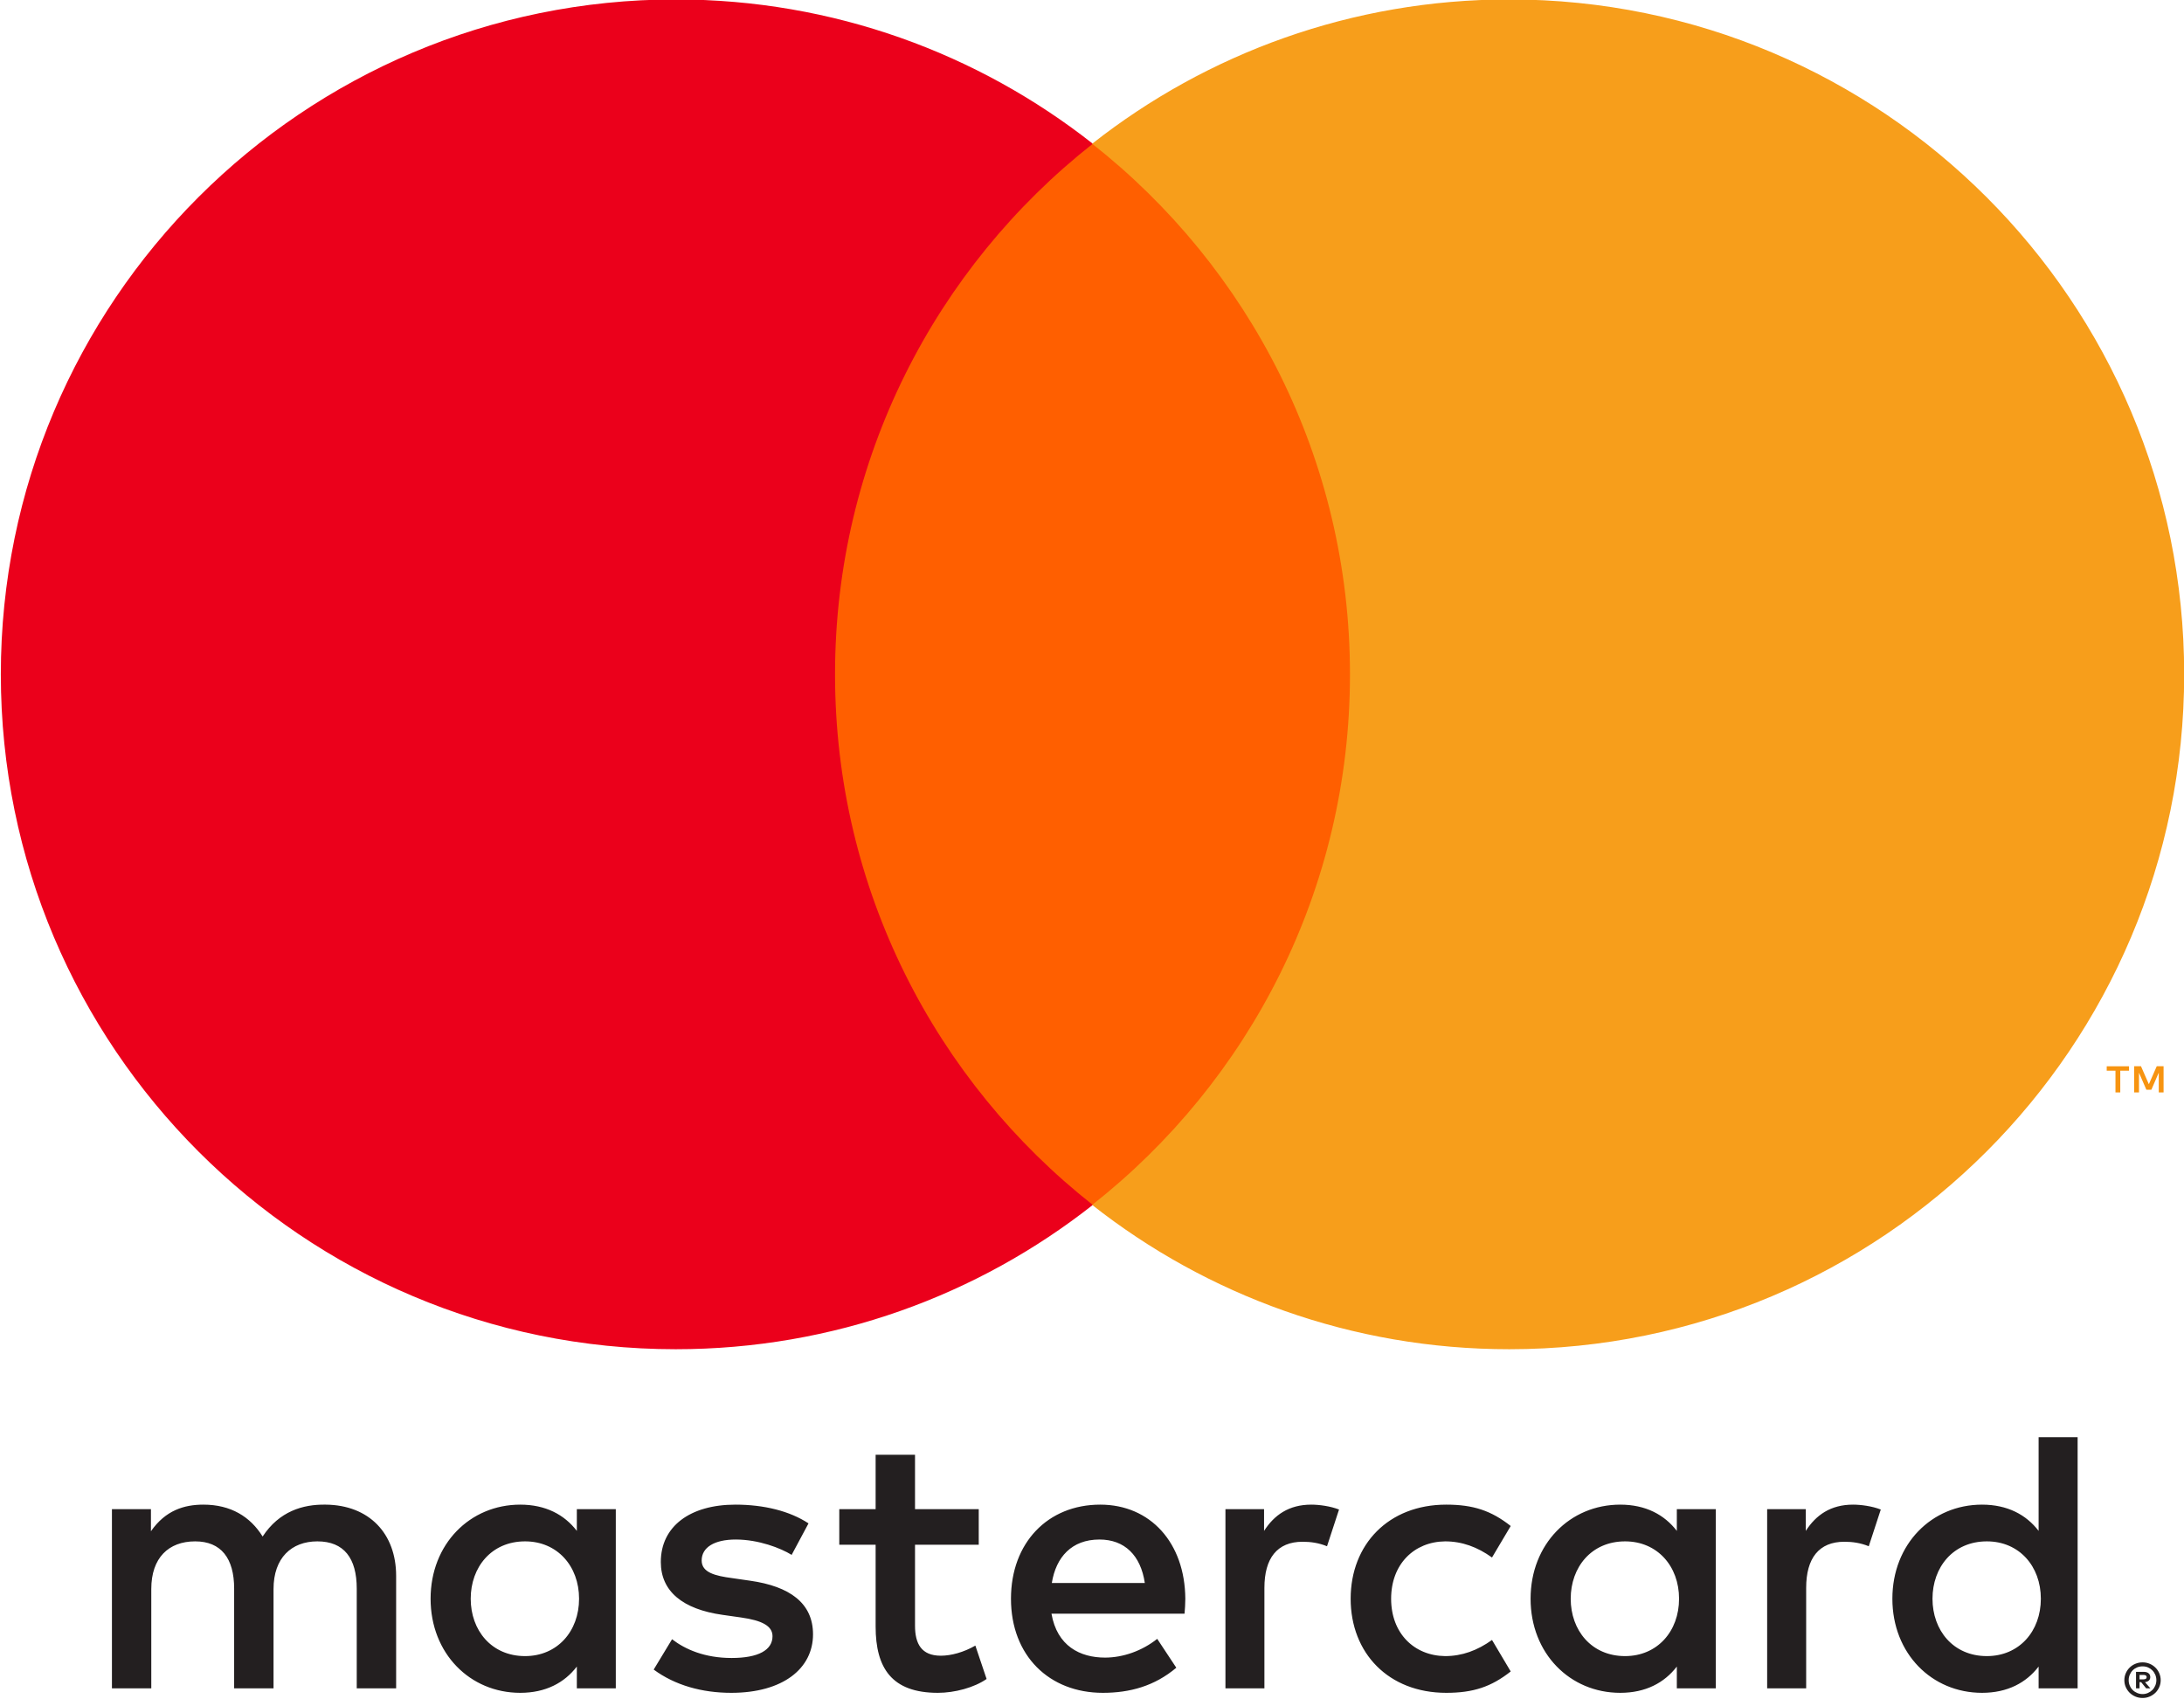
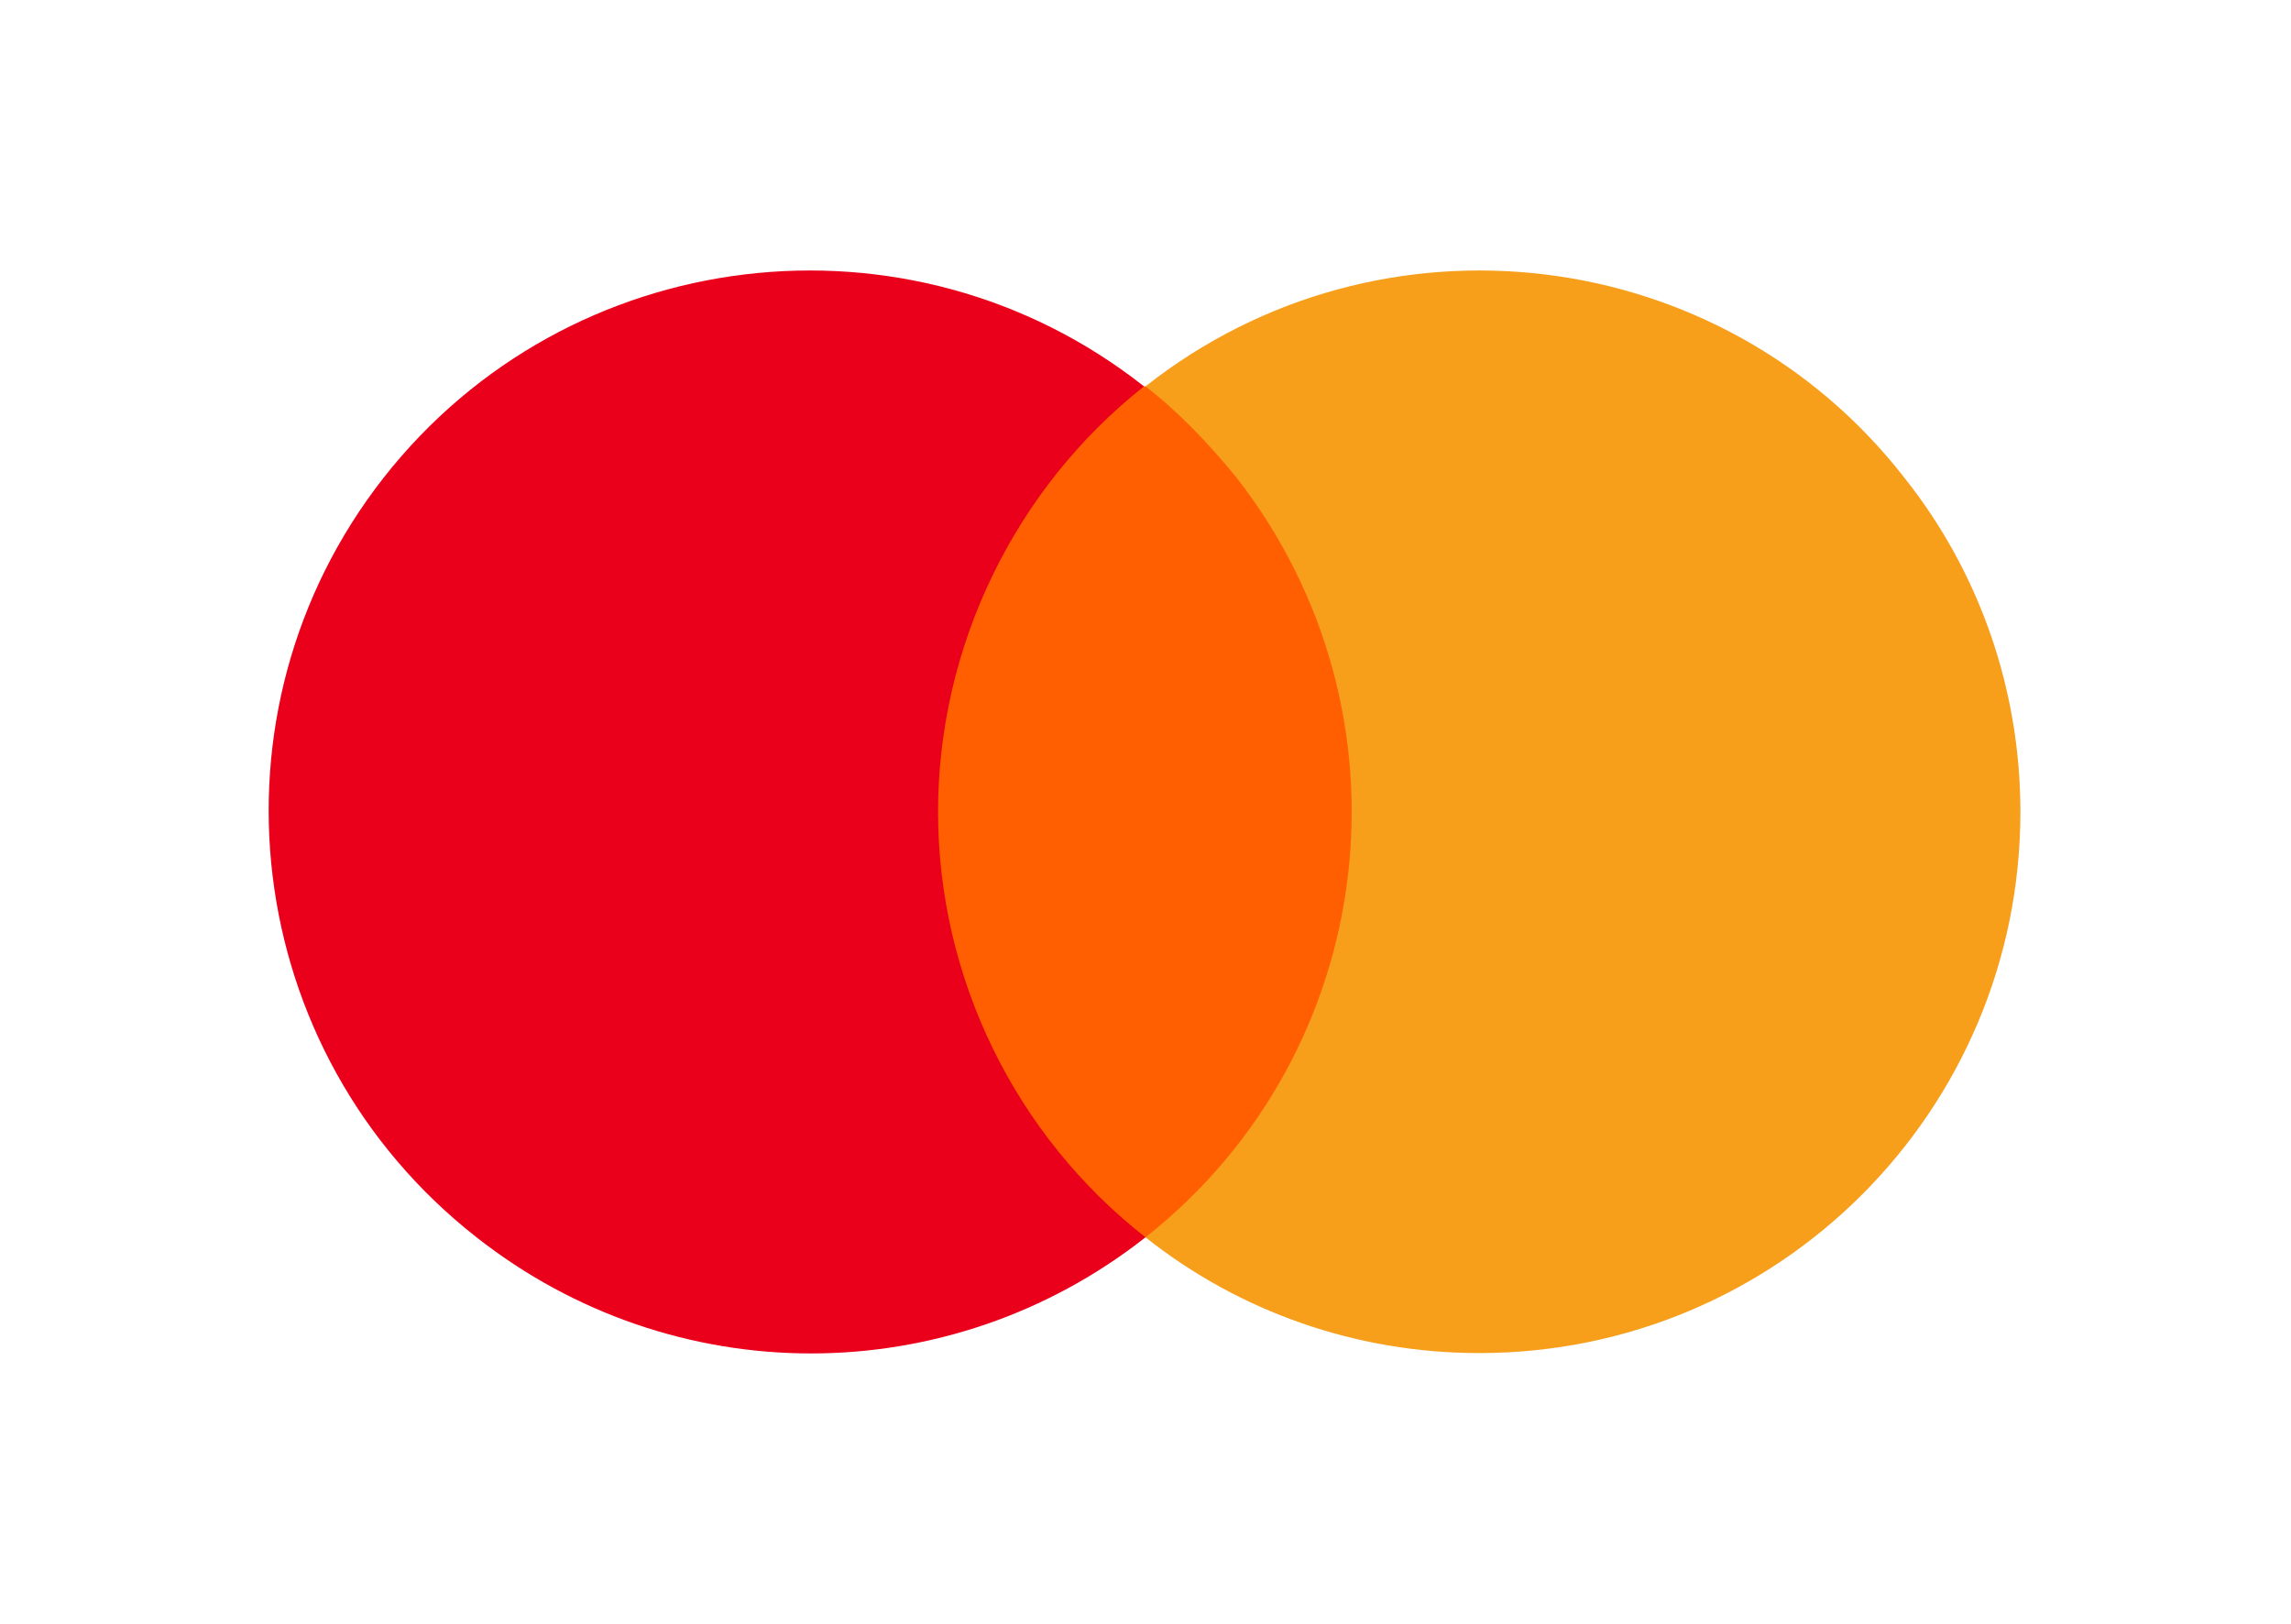
- <svg xmlns="http://www.w3.org/2000/svg" version="1.1" viewBox="0 0 200 155.58">
-   <g transform="translate(1565.7 -1106.8)">
-     <g transform="matrix(3.1437 0 0 3.1437 -4835.7 -1027.6)">
-       <g transform="matrix(1.25 0 0 -1.25 1102.5 727.74)">
-         <path d="m0 0v-0.103h0.095c0.021 0 0.039 5e-3 0.052 0.013 0.012 8e-3 0.019 0.022 0.019 0.039s-7e-3 0.03-0.019 0.038c-0.013 9e-3 -0.031 0.013-0.052 0.013zm0.096 0.072c0.049 0 0.087-0.011 0.114-0.033s0.04-0.052 0.04-0.09c0-0.032-0.01-0.058-0.032-0.079-0.021-0.02-0.051-0.033-0.091-0.038l0.126-0.145h-0.098l-0.117 0.144h-0.038v-0.144h-0.082v0.385zm-0.025-0.518c0.045 0 0.087 9e-3 0.125 0.026 0.039 0.017 0.073 0.04 0.102 0.069s0.052 0.063 0.069 0.103c0.016 0.039 0.025 0.081 0.025 0.126s-9e-3 0.087-0.025 0.126c-0.017 0.039-0.04 0.074-0.069 0.103s-0.063 0.052-0.102 0.069c-0.038 0.016-0.08 0.024-0.125 0.024s-0.088-8e-3 -0.127-0.024c-0.04-0.017-0.075-0.04-0.104-0.069s-0.052-0.064-0.068-0.103c-0.017-0.039-0.025-0.081-0.025-0.126s8e-3 -0.087 0.025-0.126c0.016-0.04 0.039-0.074 0.068-0.103s0.064-0.052 0.104-0.069c0.039-0.017 0.082-0.026 0.127-0.026m0 0.739c0.059 0 0.113-0.011 0.165-0.033 0.051-0.021 0.095-0.051 0.134-0.089 0.038-0.037 0.068-0.081 0.09-0.132 0.022-0.05 0.033-0.104 0.033-0.161s-0.011-0.111-0.033-0.161-0.052-0.094-0.09-0.132c-0.039-0.037-0.083-0.067-0.134-0.089-0.052-0.022-0.106-0.033-0.165-0.033-0.06 0-0.115 0.011-0.167 0.033s-0.097 0.052-0.135 0.089c-0.038 0.038-0.068 0.082-0.09 0.132s-0.033 0.104-0.033 0.161 0.011 0.111 0.033 0.161c0.022 0.051 0.052 0.095 0.09 0.132 0.038 0.038 0.083 0.068 0.135 0.089 0.052 0.022 0.107 0.033 0.167 0.033m-38.961 1.483c0 0.734 0.481 1.337 1.267 1.337 0.751 0 1.258-0.577 1.258-1.337s-0.507-1.337-1.258-1.337c-0.786 0-1.267 0.603-1.267 1.337m3.381 0v2.088h-0.908v-0.507c-0.288 0.376-0.725 0.612-1.319 0.612-1.171 0-2.089-0.918-2.089-2.193 0-1.276 0.918-2.193 2.089-2.193 0.594 0 1.031 0.236 1.319 0.612v-0.507h0.908zm30.684 0c0 0.734 0.481 1.337 1.267 1.337 0.752 0 1.258-0.577 1.258-1.337s-0.506-1.337-1.258-1.337c-0.786 0-1.267 0.603-1.267 1.337m3.382 0v3.765h-0.909v-2.184c-0.288 0.376-0.725 0.612-1.319 0.612-1.171 0-2.089-0.918-2.089-2.193 0-1.276 0.918-2.193 2.089-2.193 0.594 0 1.031 0.236 1.319 0.612v-0.507h0.909zm-22.795 1.38c0.585 0 0.961-0.367 1.057-1.013h-2.167c0.097 0.603 0.463 1.013 1.11 1.013m0.018 0.813c-1.224 0-2.08-0.891-2.08-2.193 0-1.328 0.891-2.193 2.141-2.193 0.629 0 1.205 0.157 1.712 0.585l-0.445 0.673c-0.35-0.279-0.796-0.437-1.215-0.437-0.585 0-1.118 0.271-1.249 1.023h3.101c9e-3 0.113 0.018 0.227 0.018 0.349-9e-3 1.302-0.813 2.193-1.983 2.193m10.964-2.193c0 0.734 0.481 1.337 1.267 1.337 0.751 0 1.258-0.577 1.258-1.337s-0.507-1.337-1.258-1.337c-0.786 0-1.267 0.603-1.267 1.337m3.381 0v2.088h-0.908v-0.507c-0.289 0.376-0.725 0.612-1.319 0.612-1.171 0-2.089-0.918-2.089-2.193 0-1.276 0.918-2.193 2.089-2.193 0.594 0 1.03 0.236 1.319 0.612v-0.507h0.908zm-8.509 0c0-1.267 0.882-2.193 2.228-2.193 0.629 0 1.048 0.14 1.502 0.498l-0.436 0.734c-0.341-0.245-0.699-0.376-1.093-0.376-0.725 9e-3 -1.258 0.533-1.258 1.337s0.533 1.328 1.258 1.337c0.394 0 0.752-0.131 1.093-0.376l0.436 0.734c-0.454 0.358-0.873 0.498-1.502 0.498-1.346 0-2.228-0.926-2.228-2.193m11.707 2.193c-0.524 0-0.865-0.245-1.101-0.612v0.507h-0.9v-4.176h0.909v2.341c0 0.691 0.297 1.075 0.891 1.075 0.184 0 0.376-0.026 0.568-0.105l0.28 0.856c-0.201 0.079-0.463 0.114-0.647 0.114m-24.341-0.437c-0.437 0.288-1.039 0.437-1.703 0.437-1.058 0-1.739-0.507-1.739-1.337 0-0.681 0.507-1.101 1.441-1.232l0.429-0.061c0.498-0.07 0.733-0.201 0.733-0.437 0-0.323-0.332-0.507-0.952-0.507-0.629 0-1.083 0.201-1.389 0.437l-0.428-0.707c0.498-0.367 1.127-0.542 1.808-0.542 1.206 0 1.905 0.568 1.905 1.363 0 0.734-0.55 1.118-1.459 1.249l-0.428 0.062c-0.393 0.052-0.708 0.13-0.708 0.41 0 0.306 0.297 0.489 0.795 0.489 0.533 0 1.049-0.201 1.302-0.358zm11.716 0.437c-0.524 0-0.865-0.245-1.1-0.612v0.507h-0.9v-4.176h0.908v2.341c0 0.691 0.297 1.075 0.891 1.075 0.184 0 0.376-0.026 0.568-0.105l0.28 0.856c-0.201 0.079-0.463 0.114-0.647 0.114m-7.749-0.105h-1.485v1.267h-0.918v-1.267h-0.847v-0.83h0.847v-1.905c0-0.969 0.376-1.546 1.45-1.546 0.394 0 0.848 0.122 1.136 0.323l-0.262 0.778c-0.271-0.157-0.568-0.236-0.804-0.236-0.454 0-0.602 0.28-0.602 0.699v1.887h1.485zm-13.577-4.176v2.621c0 0.987-0.629 1.651-1.643 1.66-0.533 9e-3 -1.083-0.157-1.468-0.743-0.288 0.463-0.742 0.743-1.38 0.743-0.446 0-0.882-0.131-1.223-0.62v0.515h-0.909v-4.176h0.917v2.315c0 0.725 0.402 1.11 1.023 1.11 0.603 0 0.908-0.393 0.908-1.101v-2.324h0.918v2.315c0 0.725 0.419 1.11 1.022 1.11 0.62 0 0.917-0.393 0.917-1.101v-2.324z" fill="#231f20" />
-       </g>
-       <g transform="matrix(1.25 0 0 -1.25 1103.2 710.77)">
-         <path d="m0 0v0.61h-0.159l-0.184-0.419-0.183 0.419h-0.16v-0.61h0.113v0.46l0.172-0.397h0.117l0.172 0.398v-0.461zm-1.009 0v0.506h0.204v0.103h-0.52v-0.103h0.204v-0.506z" fill="#f79410" />
-       </g>
-       <path d="m1080.6 714.05h-17.202v-30.915h17.202z" fill="#ff5f00" />
-       <g transform="matrix(1.25 0 0 -1.25 1064.5 698.59)">
-         <path d="m0 0c0 5.017 2.349 9.486 6.007 12.366-2.675 2.106-6.051 3.363-9.72 3.363-8.686 0-15.727-7.042-15.727-15.729s7.041-15.729 15.727-15.729c3.669 0 7.045 1.257 9.72 3.363-3.658 2.88-6.007 7.349-6.007 12.366" fill="#eb001b" />
-       </g>
-       <g transform="matrix(1.25 0 0 -1.25 1103.8 698.59)">
-         <path d="m0 0c0-8.687-7.041-15.729-15.727-15.729-3.669 0-7.045 1.257-9.721 3.363 3.659 2.88 6.008 7.349 6.008 12.366s-2.349 9.486-6.008 12.366c2.676 2.106 6.052 3.363 9.721 3.363 8.686 0 15.727-7.042 15.727-15.729" fill="#f79e1b" />
-       </g>
+ <svg xmlns="http://www.w3.org/2000/svg" version="1.1" id="Layer_1" x="0px" y="0px" viewBox="0 0 152.4 108" style="enable-background:new 0 0 152.4 108;" xml:space="preserve">
+   <style type="text/css">
+ 	.st0{fill:none;}
+ 	.st1{fill:#FF5F00;}
+ 	.st2{fill:#EB001B;}
+ 	.st3{fill:#F79E1B;}
+ </style>
+   <g>
+     <rect y="0" class="st0" width="152.4" height="108" />
+     <g>
+       <rect x="60.4" y="25.7" class="st1" width="31.5" height="56.6" />
+       <path class="st2" d="M62.4,54c0-11,5.1-21.5,13.7-28.3c-15.6-12.3-38.3-9.6-50.6,6.1C13.3,47.4,16,70,31.7,82.3    c13.1,10.3,31.4,10.3,44.5,0C67.5,75.5,62.4,65,62.4,54z" />
+       <path class="st3" d="M134.4,54c0,19.9-16.1,36-36,36c-8.1,0-15.9-2.7-22.2-7.7c15.6-12.3,18.3-34.9,6-50.6c-1.8-2.2-3.8-4.3-6-6    c15.6-12.3,38.3-9.6,50.5,6.1C131.7,38.1,134.4,45.9,134.4,54z" />
    </g>
  </g>
</svg>
